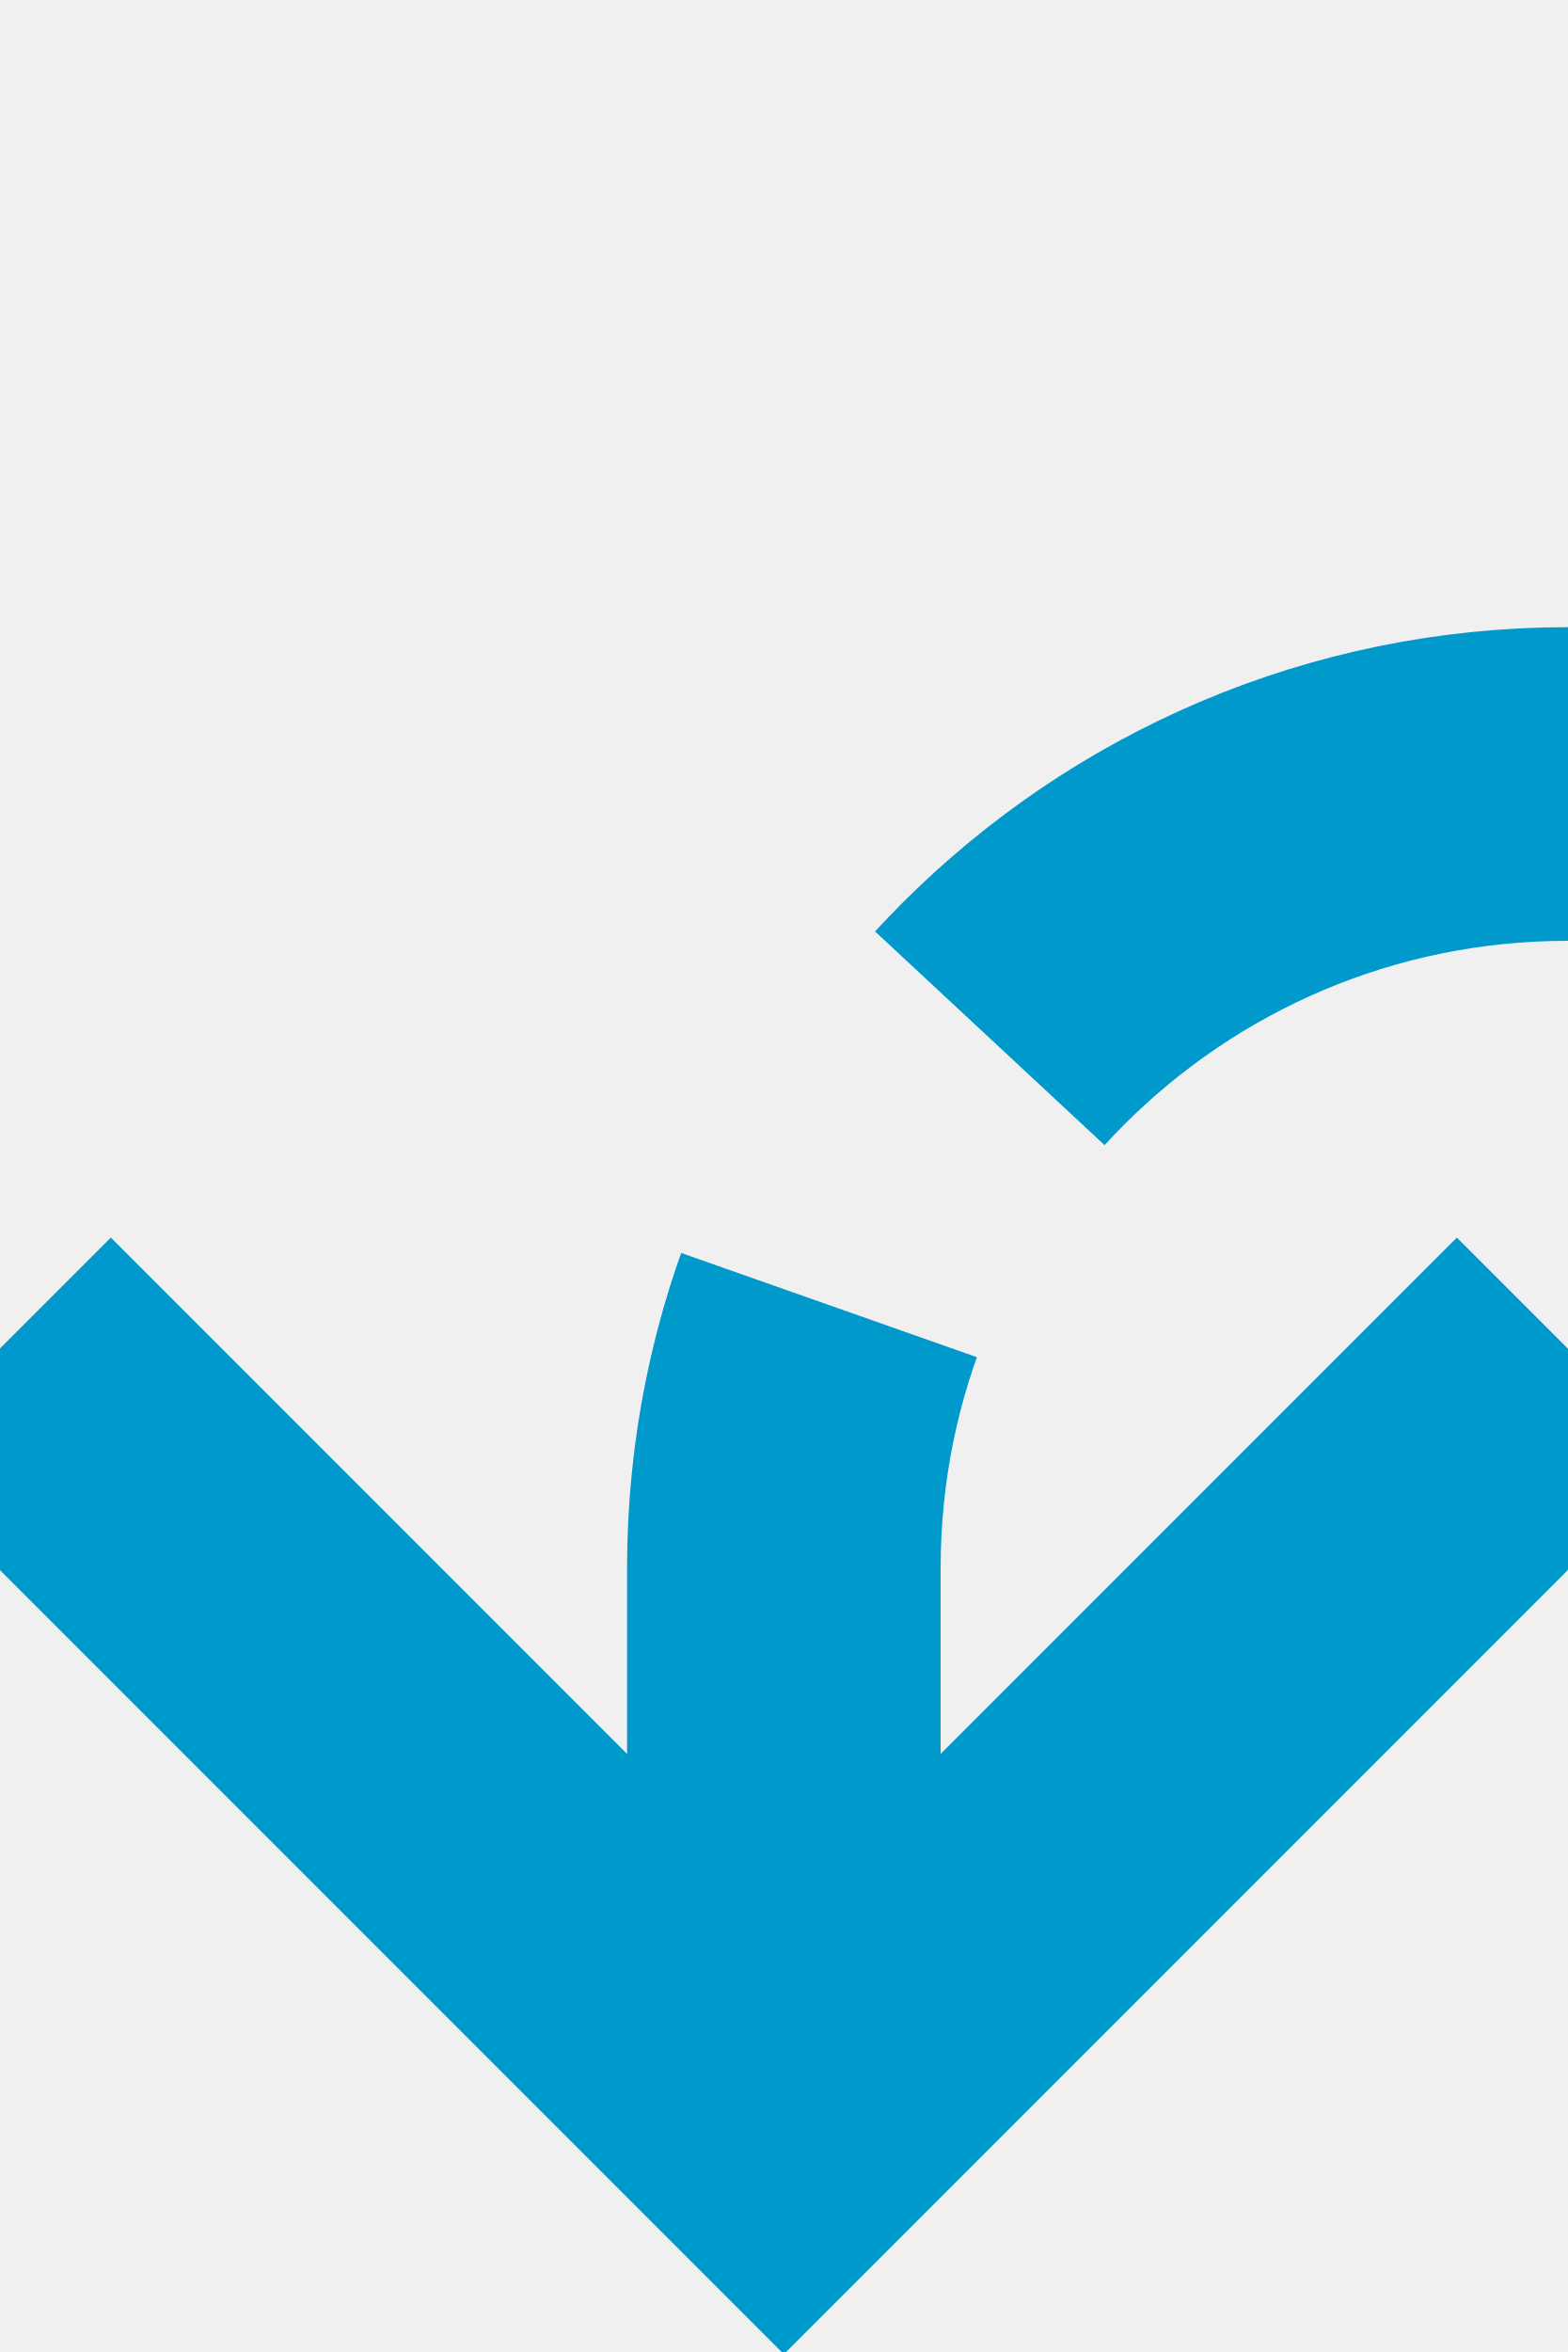
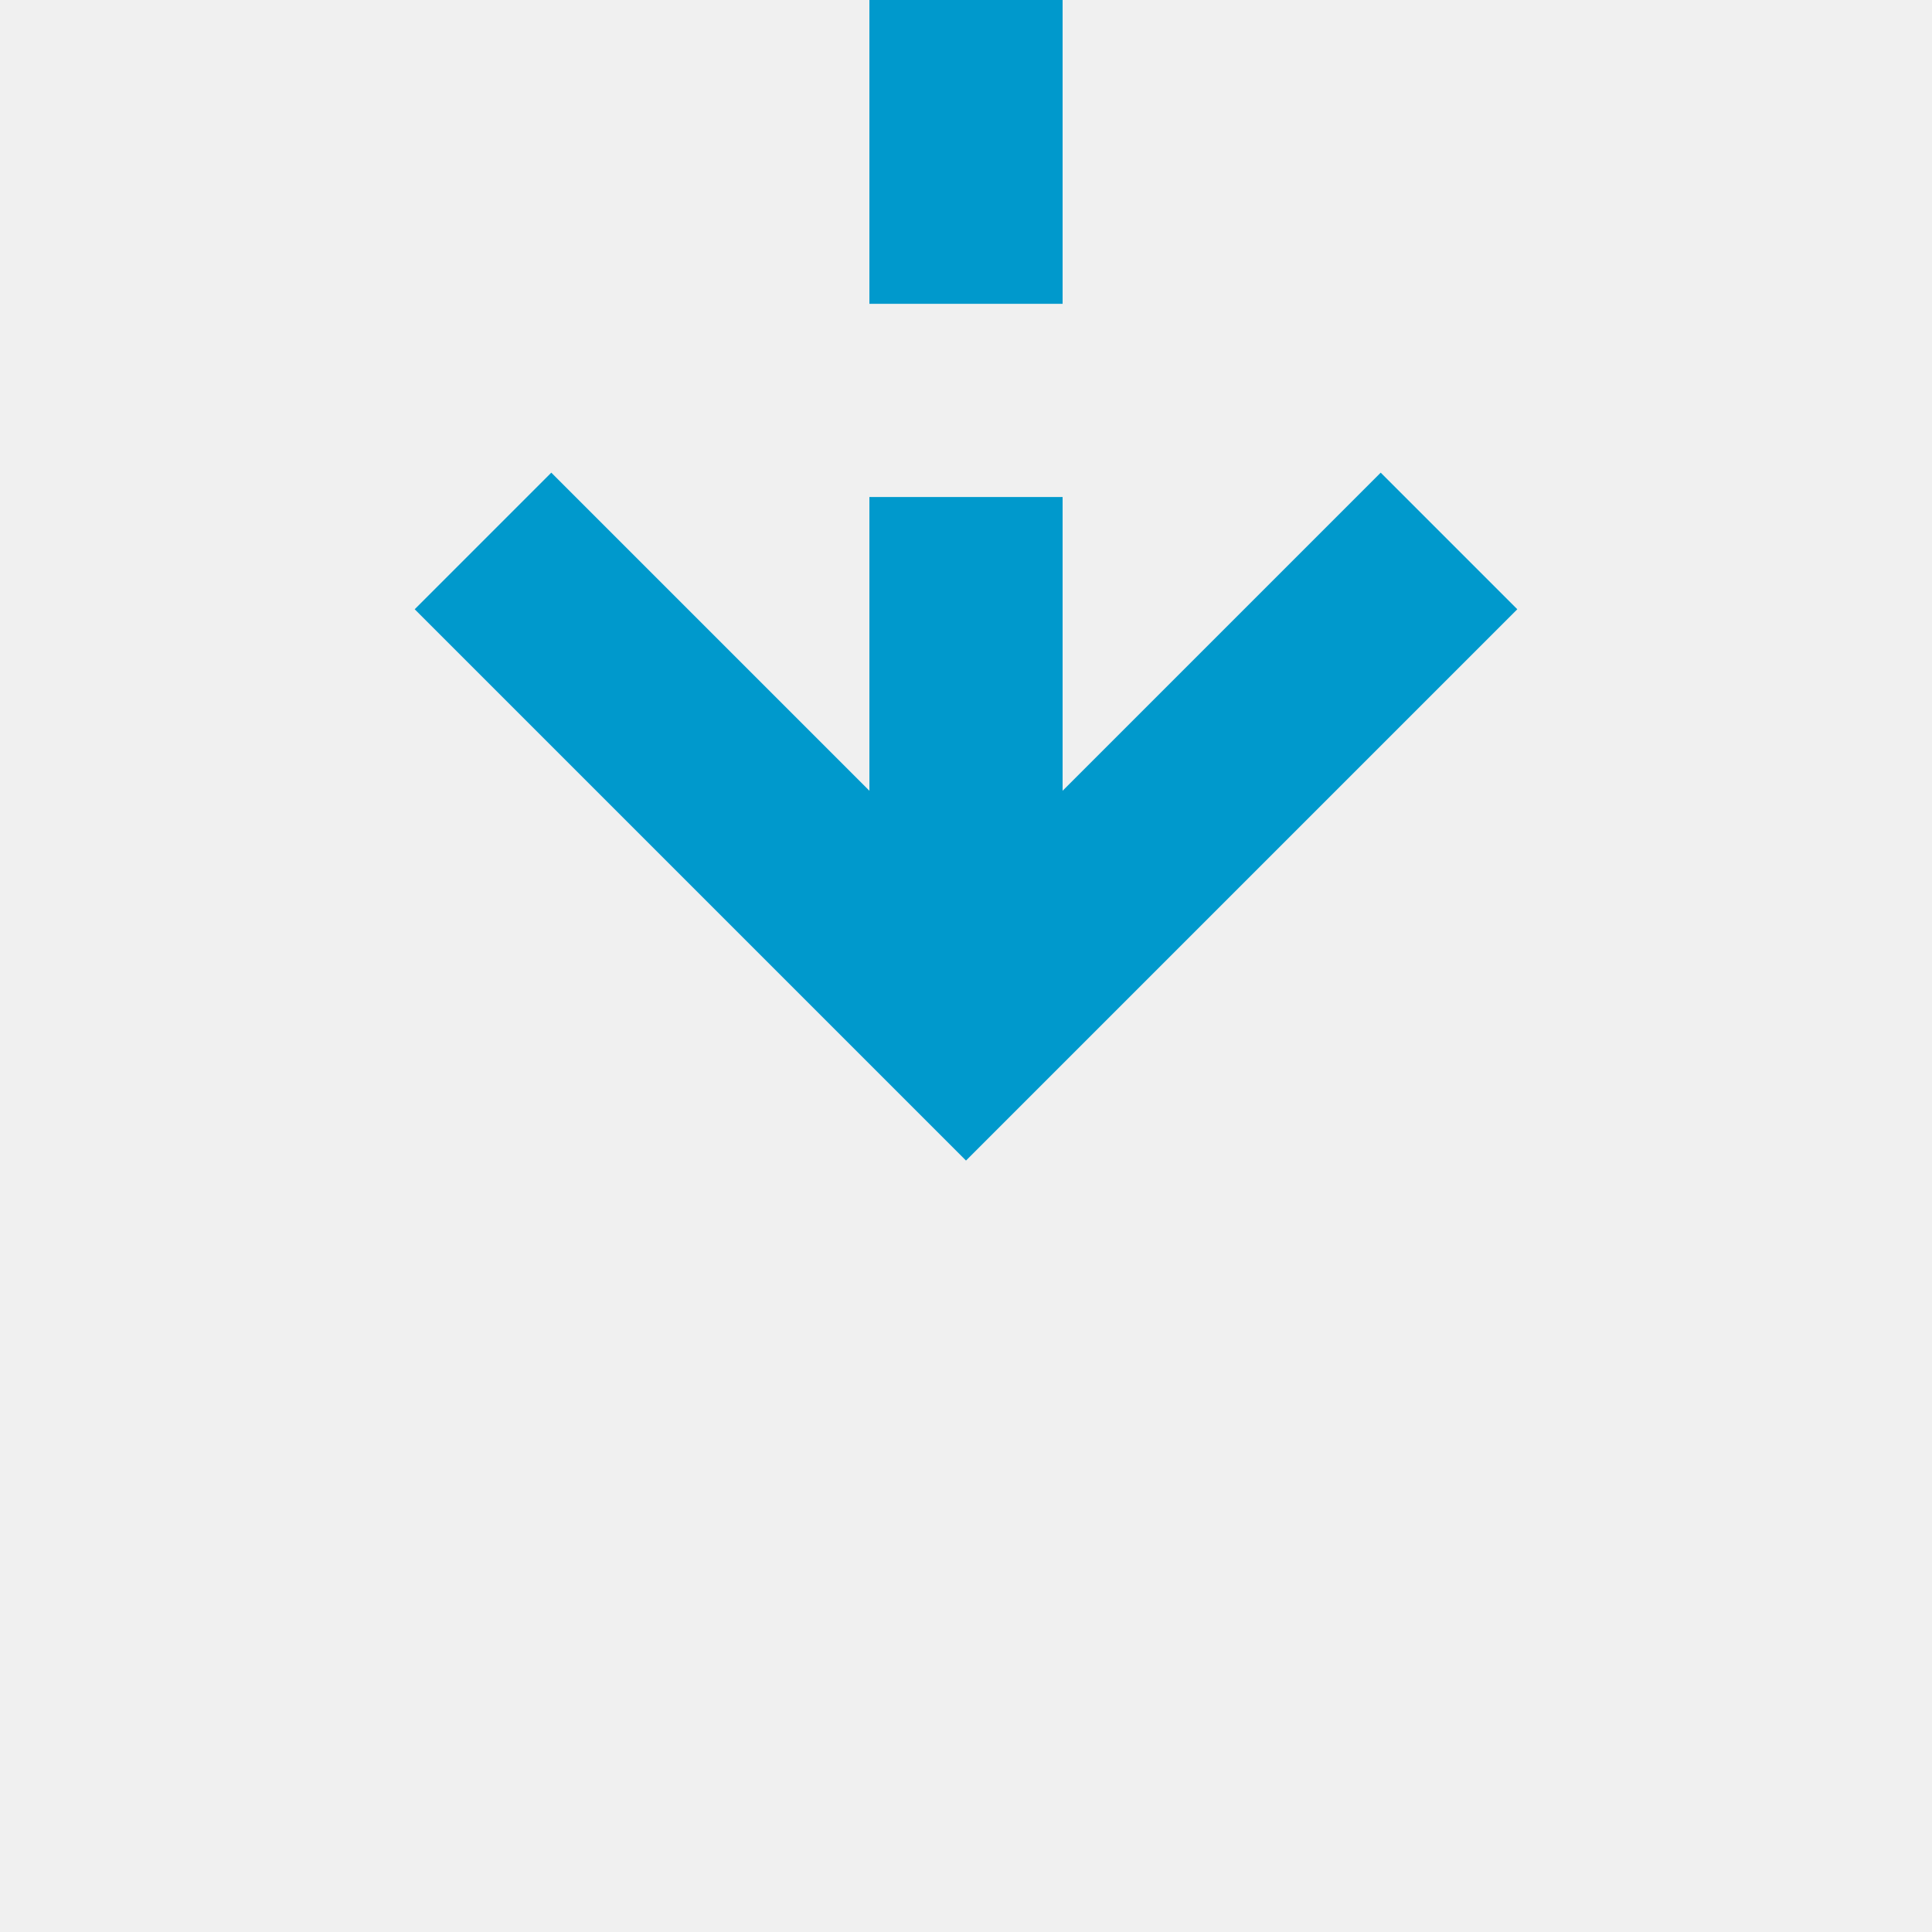
- <svg xmlns="http://www.w3.org/2000/svg" version="1.1" width="10px" height="15px" preserveAspectRatio="xMidYMin meet" viewBox="237 1055  8 15">
-   <path d="M 402 1012  L 402 1055  A 5 5 0 0 1 397 1060 L 246 1060  A 5 5 0 0 0 241 1065 L 241 1068  " stroke-width="2" stroke-dasharray="6,2" stroke="#0099cc" fill="none" />
-   <path d="M 245.293 1062.893  L 241 1067.186  L 236.707 1062.893  L 235.293 1064.307  L 240.293 1069.307  L 241 1070.014  L 241.707 1069.307  L 246.707 1064.307  L 245.293 1062.893  Z " fill-rule="nonzero" fill="#0099cc" stroke="none" />
+ <svg xmlns="http://www.w3.org/2000/svg" version="1.1" width="20px" height="20px" preserveAspectRatio="xMinYMid meet" viewBox="392 941  20 18">
+   <defs>
+     <mask fill="white" id="clip976">
+       <path d="M 372.5 857  L 401.5 857  L 401.5 882  L 372.5 882  Z M 291 857  L 412 857  L 412 962  L 291 962  Z " fill-rule="evenodd" />
+     </mask>
+   </defs>
+   <path d="M 291 870  L 397 870  A 5 5 0 0 1 402 875 L 402 950  " stroke-width="2" stroke-dasharray="6,2" stroke="#0099cc" fill="none" mask="url(#clip976)" />
+   <path d="M 406.293 944.893  L 402 949.186  L 397.707 944.893  L 396.293 946.307  L 401.293 951.307  L 402 952.014  L 402.707 951.307  L 407.707 946.307  L 406.293 944.893  Z " fill-rule="nonzero" fill="#0099cc" stroke="none" mask="url(#clip976)" />
</svg>
